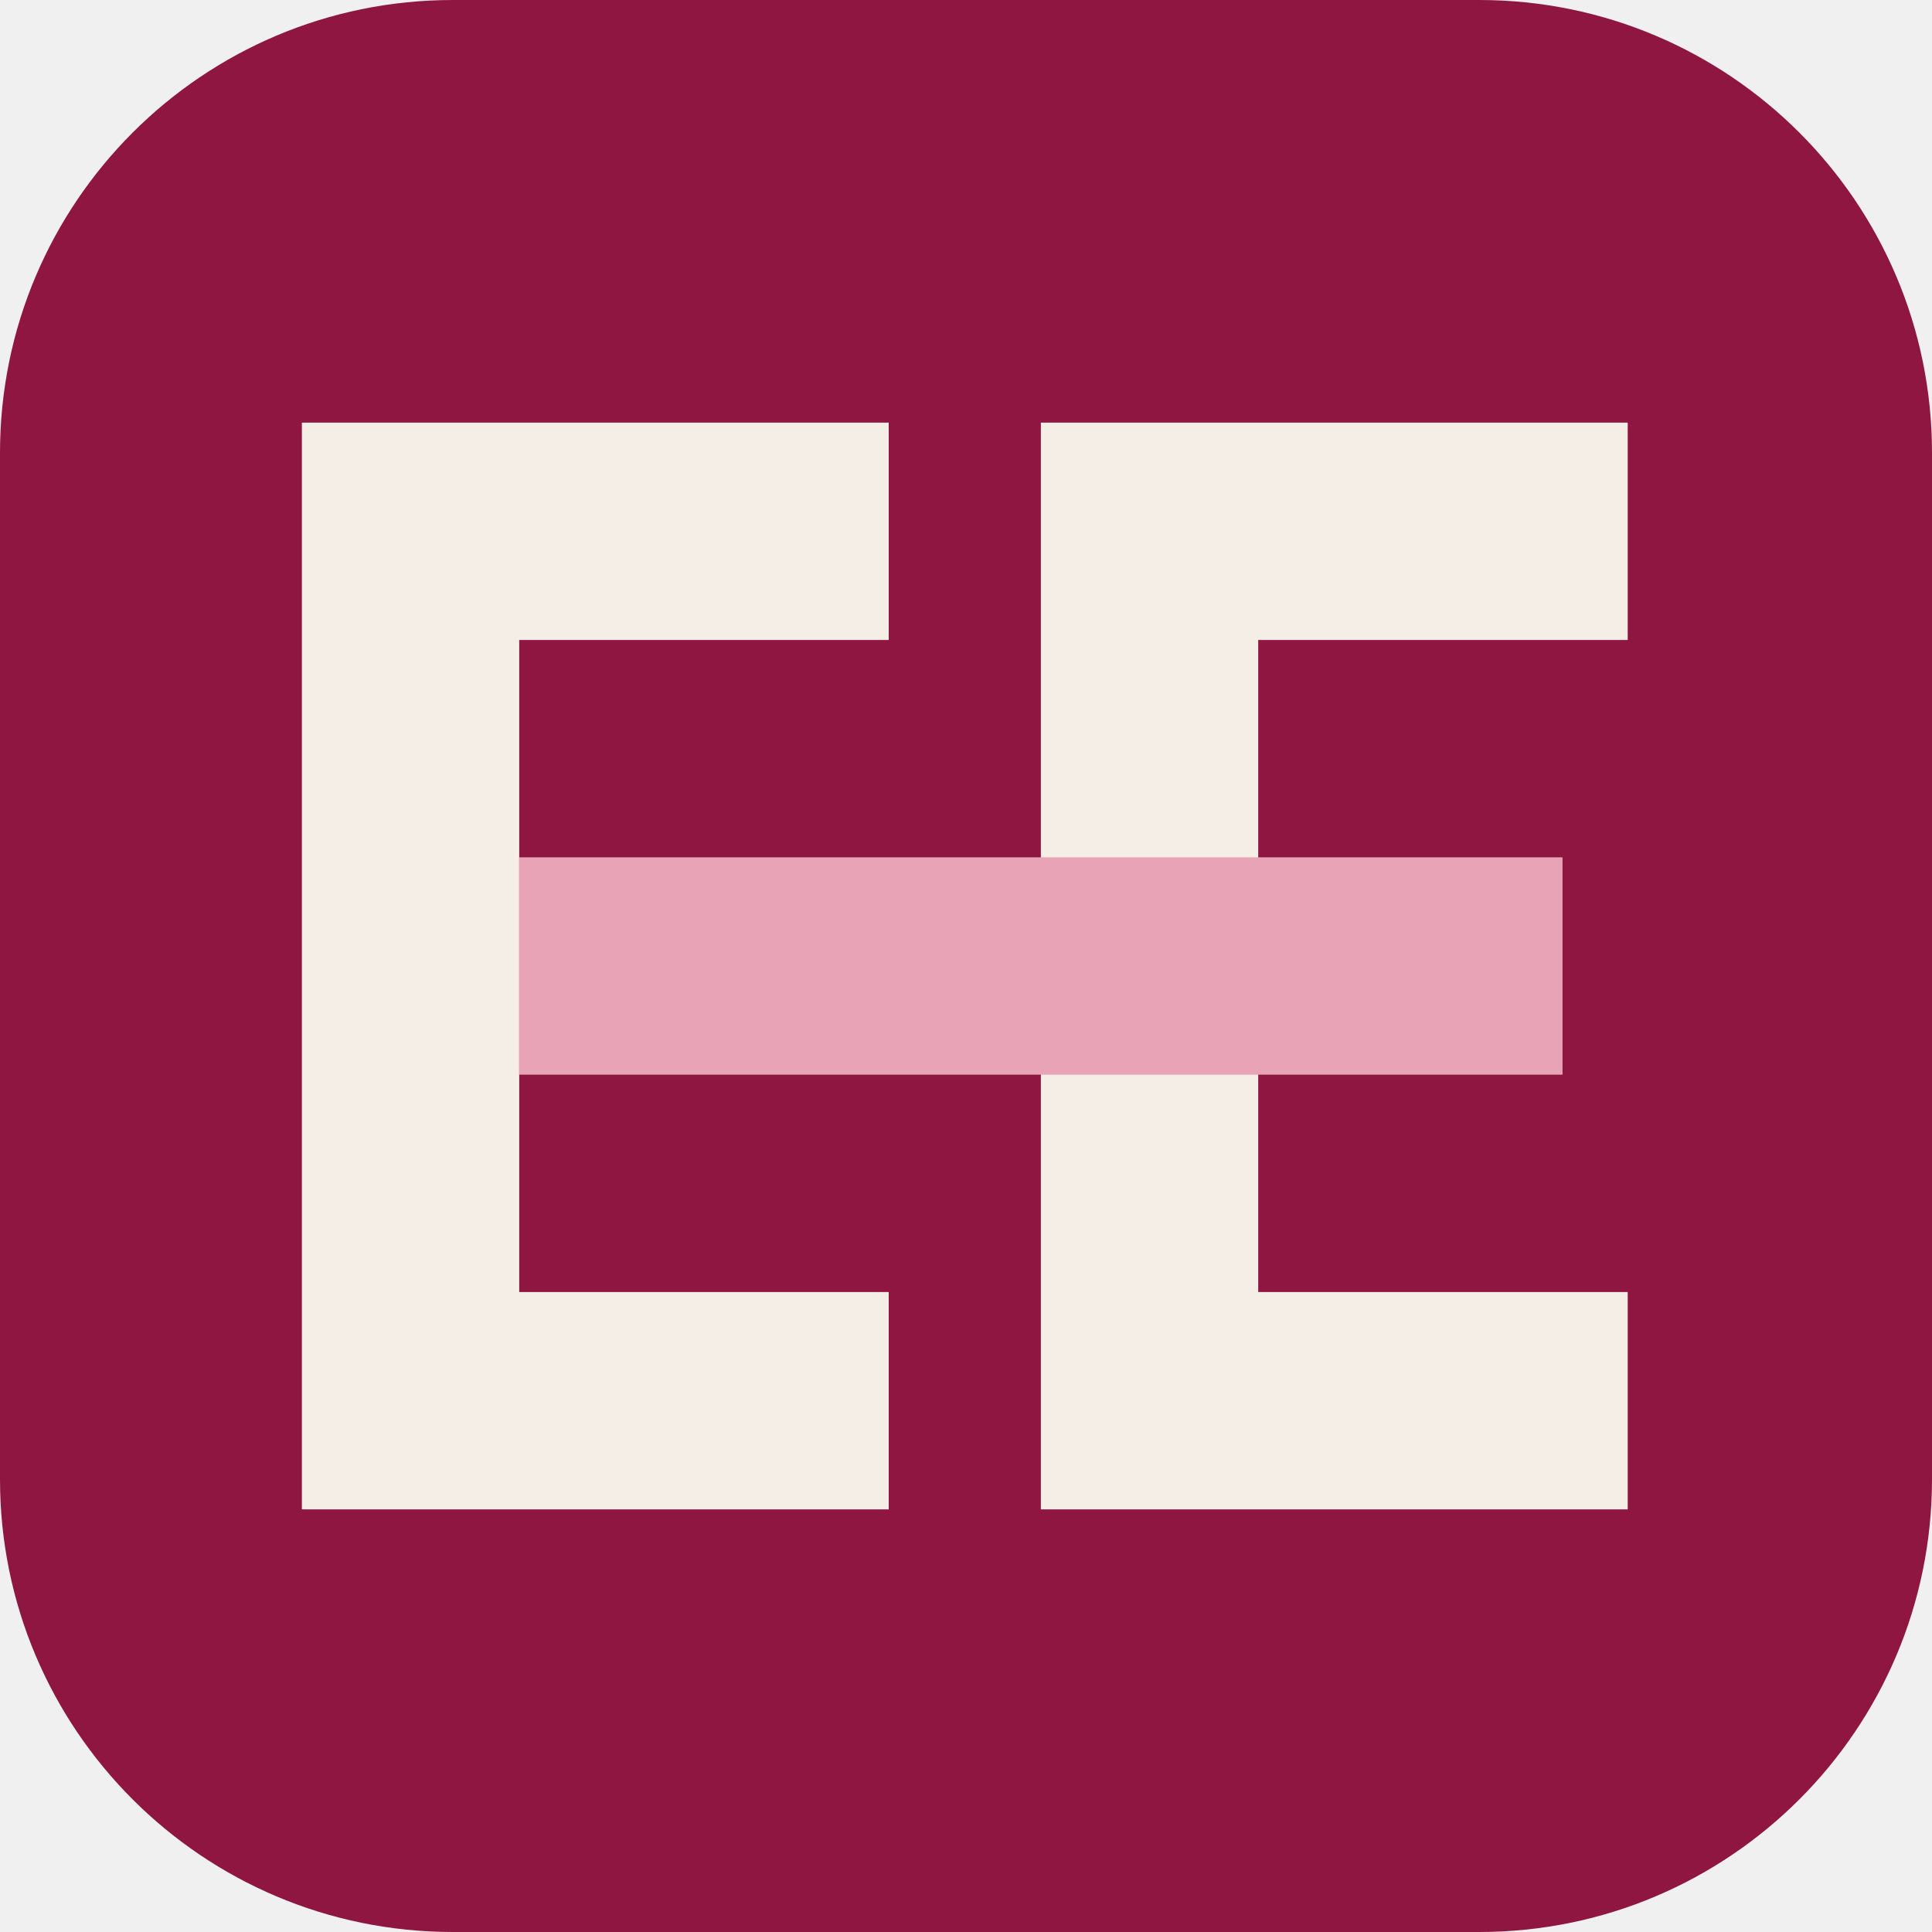
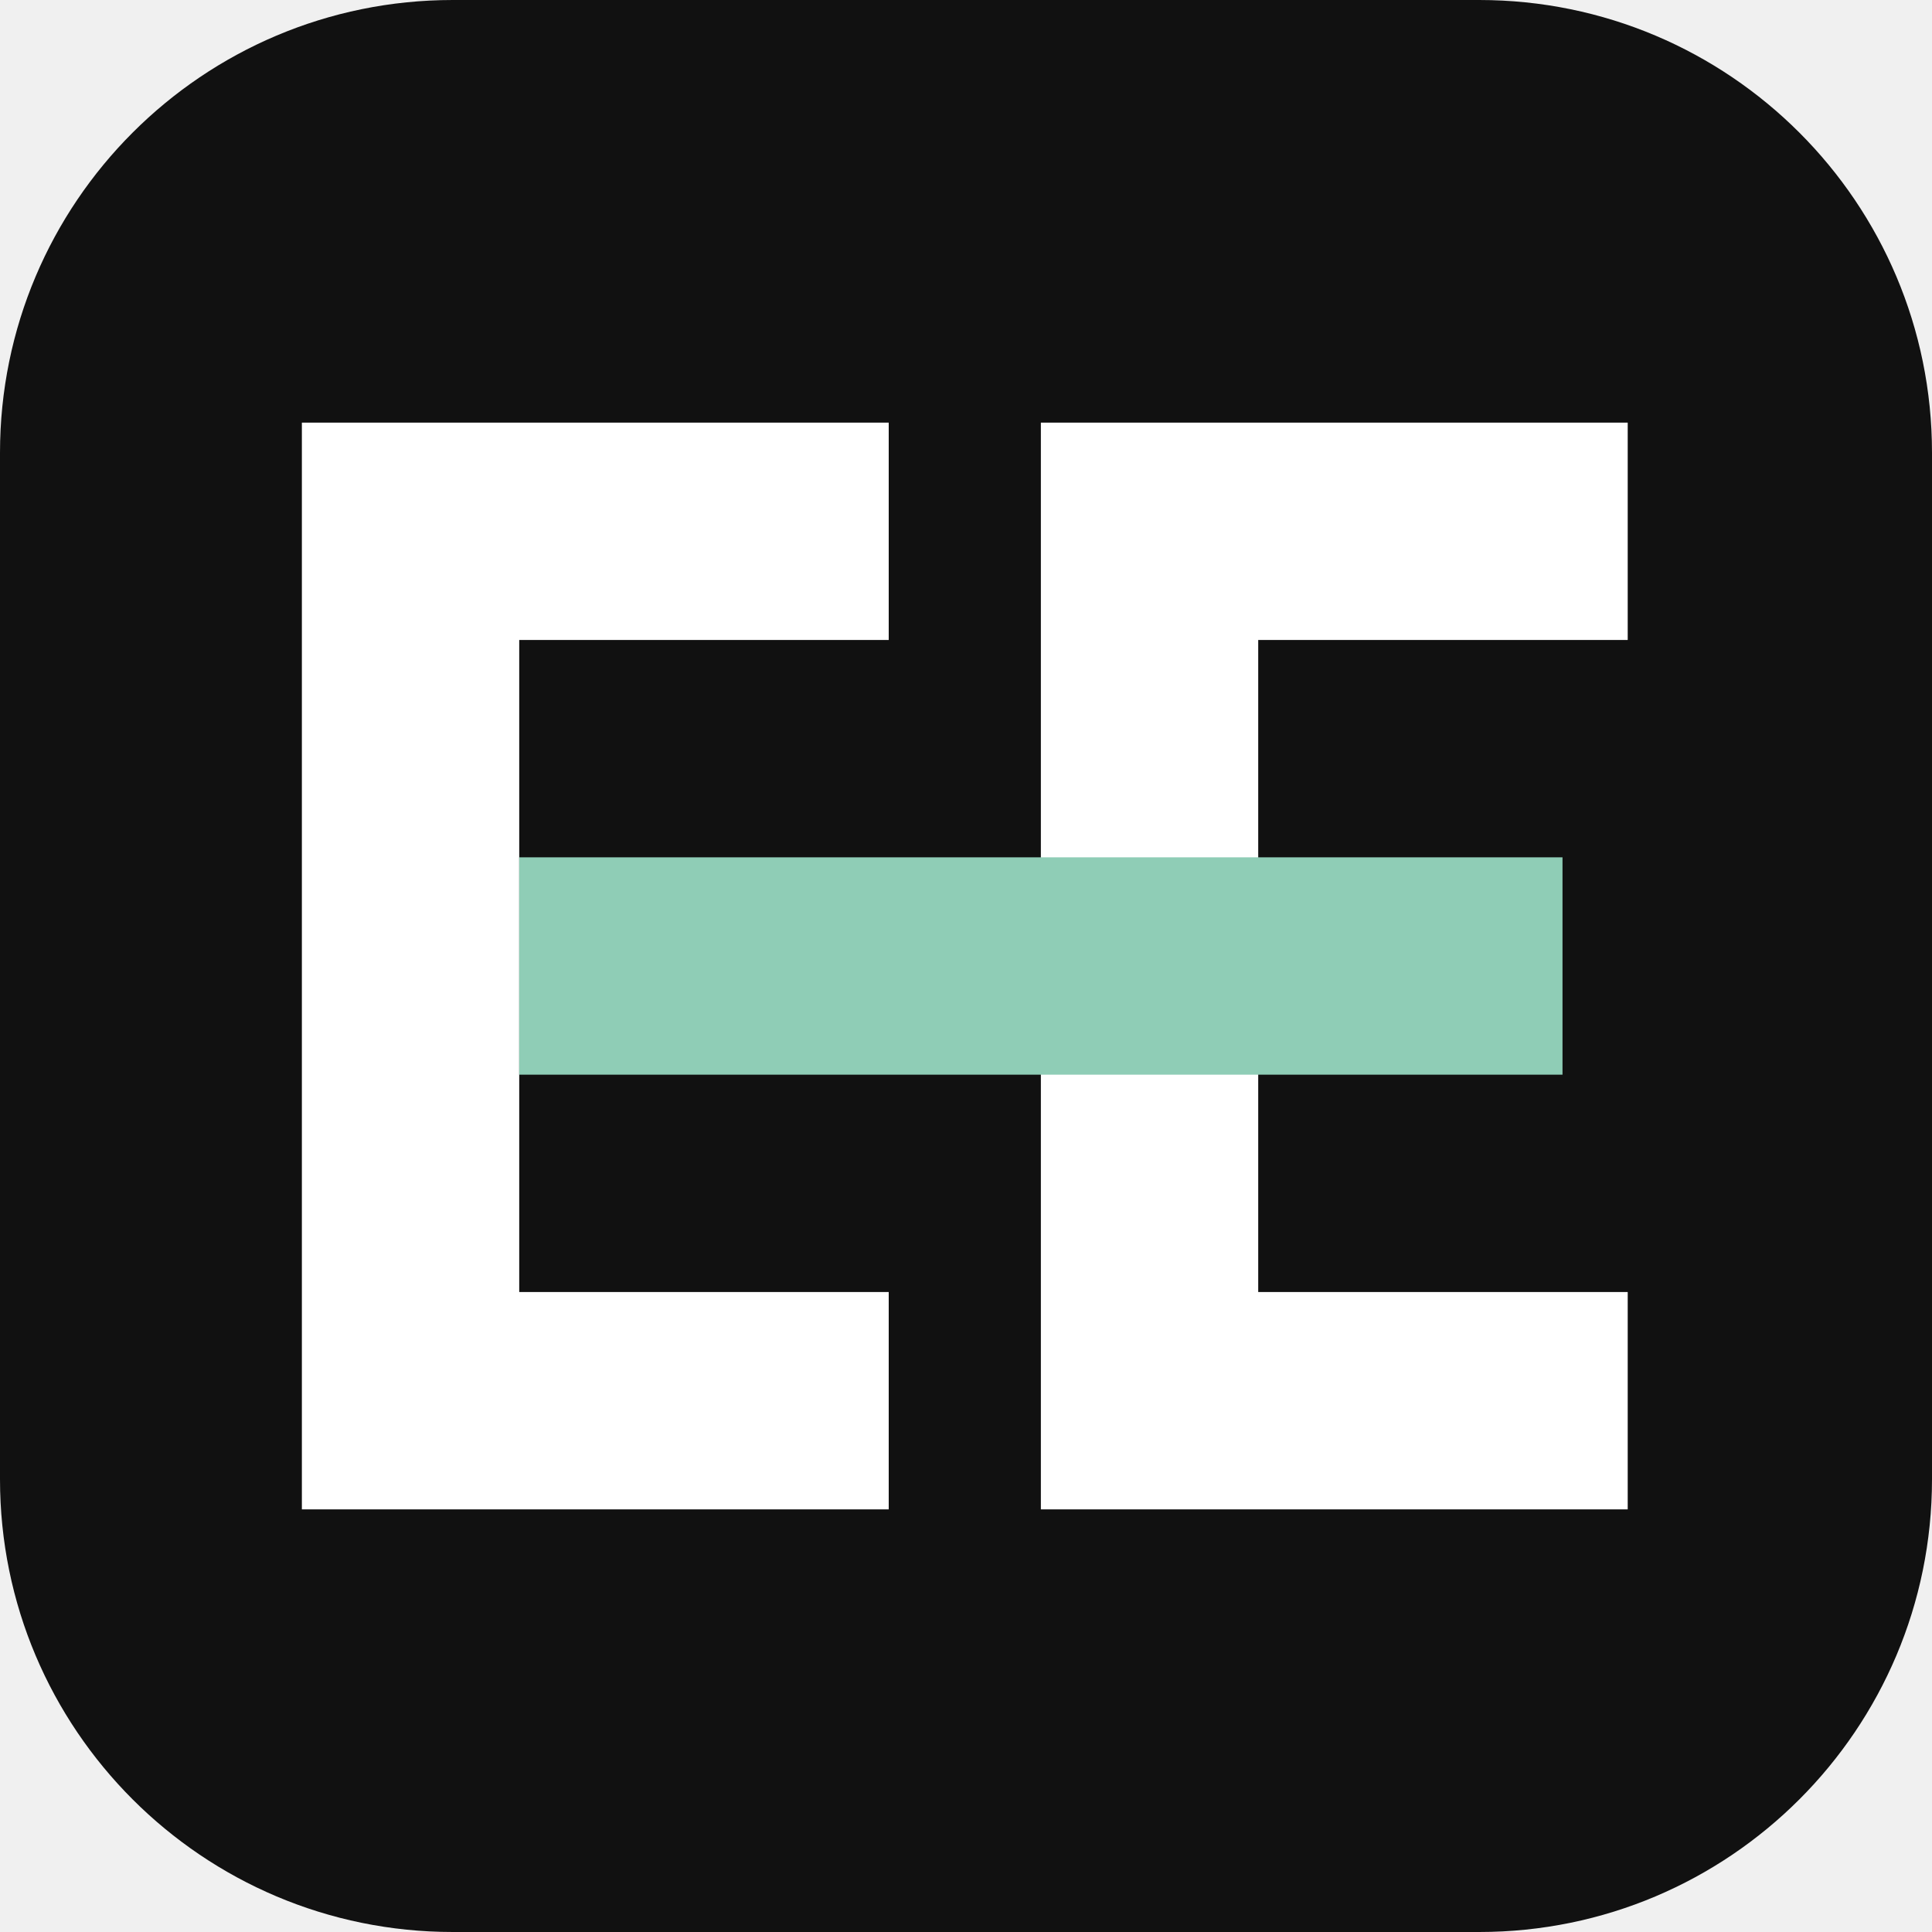
<svg xmlns="http://www.w3.org/2000/svg" viewBox="0 0 64 64">
-   <rect width="64" height="64" rx="15" fill="#8F1640" />
+   <rect width="64" height="64" rx="15" fill="#111111" />
  <g transform="translate(10 14) scale(.36)">
-     <path fill="#F4EEE6" d="M0 0H54V20H20V80H54V100H0Z" />
-     <path fill="#F4EEE6" transform="translate(68 0)" d="M0 0H54V20H20V80H54V100H0Z" />
-     <rect x="20" y="40" width="96" height="20" fill="#E9A3B6" />
+     <path fill="#FFFFFF" d="M0 0H54V20H20V80H54V100H0Z" />
+     <path fill="#FFFFFF" transform="translate(68 0)" d="M0 0H54V20H20V80H54V100H0Z" />
+     <rect x="20" y="40" width="96" height="20" fill="#8FCDB6" />
  </g>
</svg>
